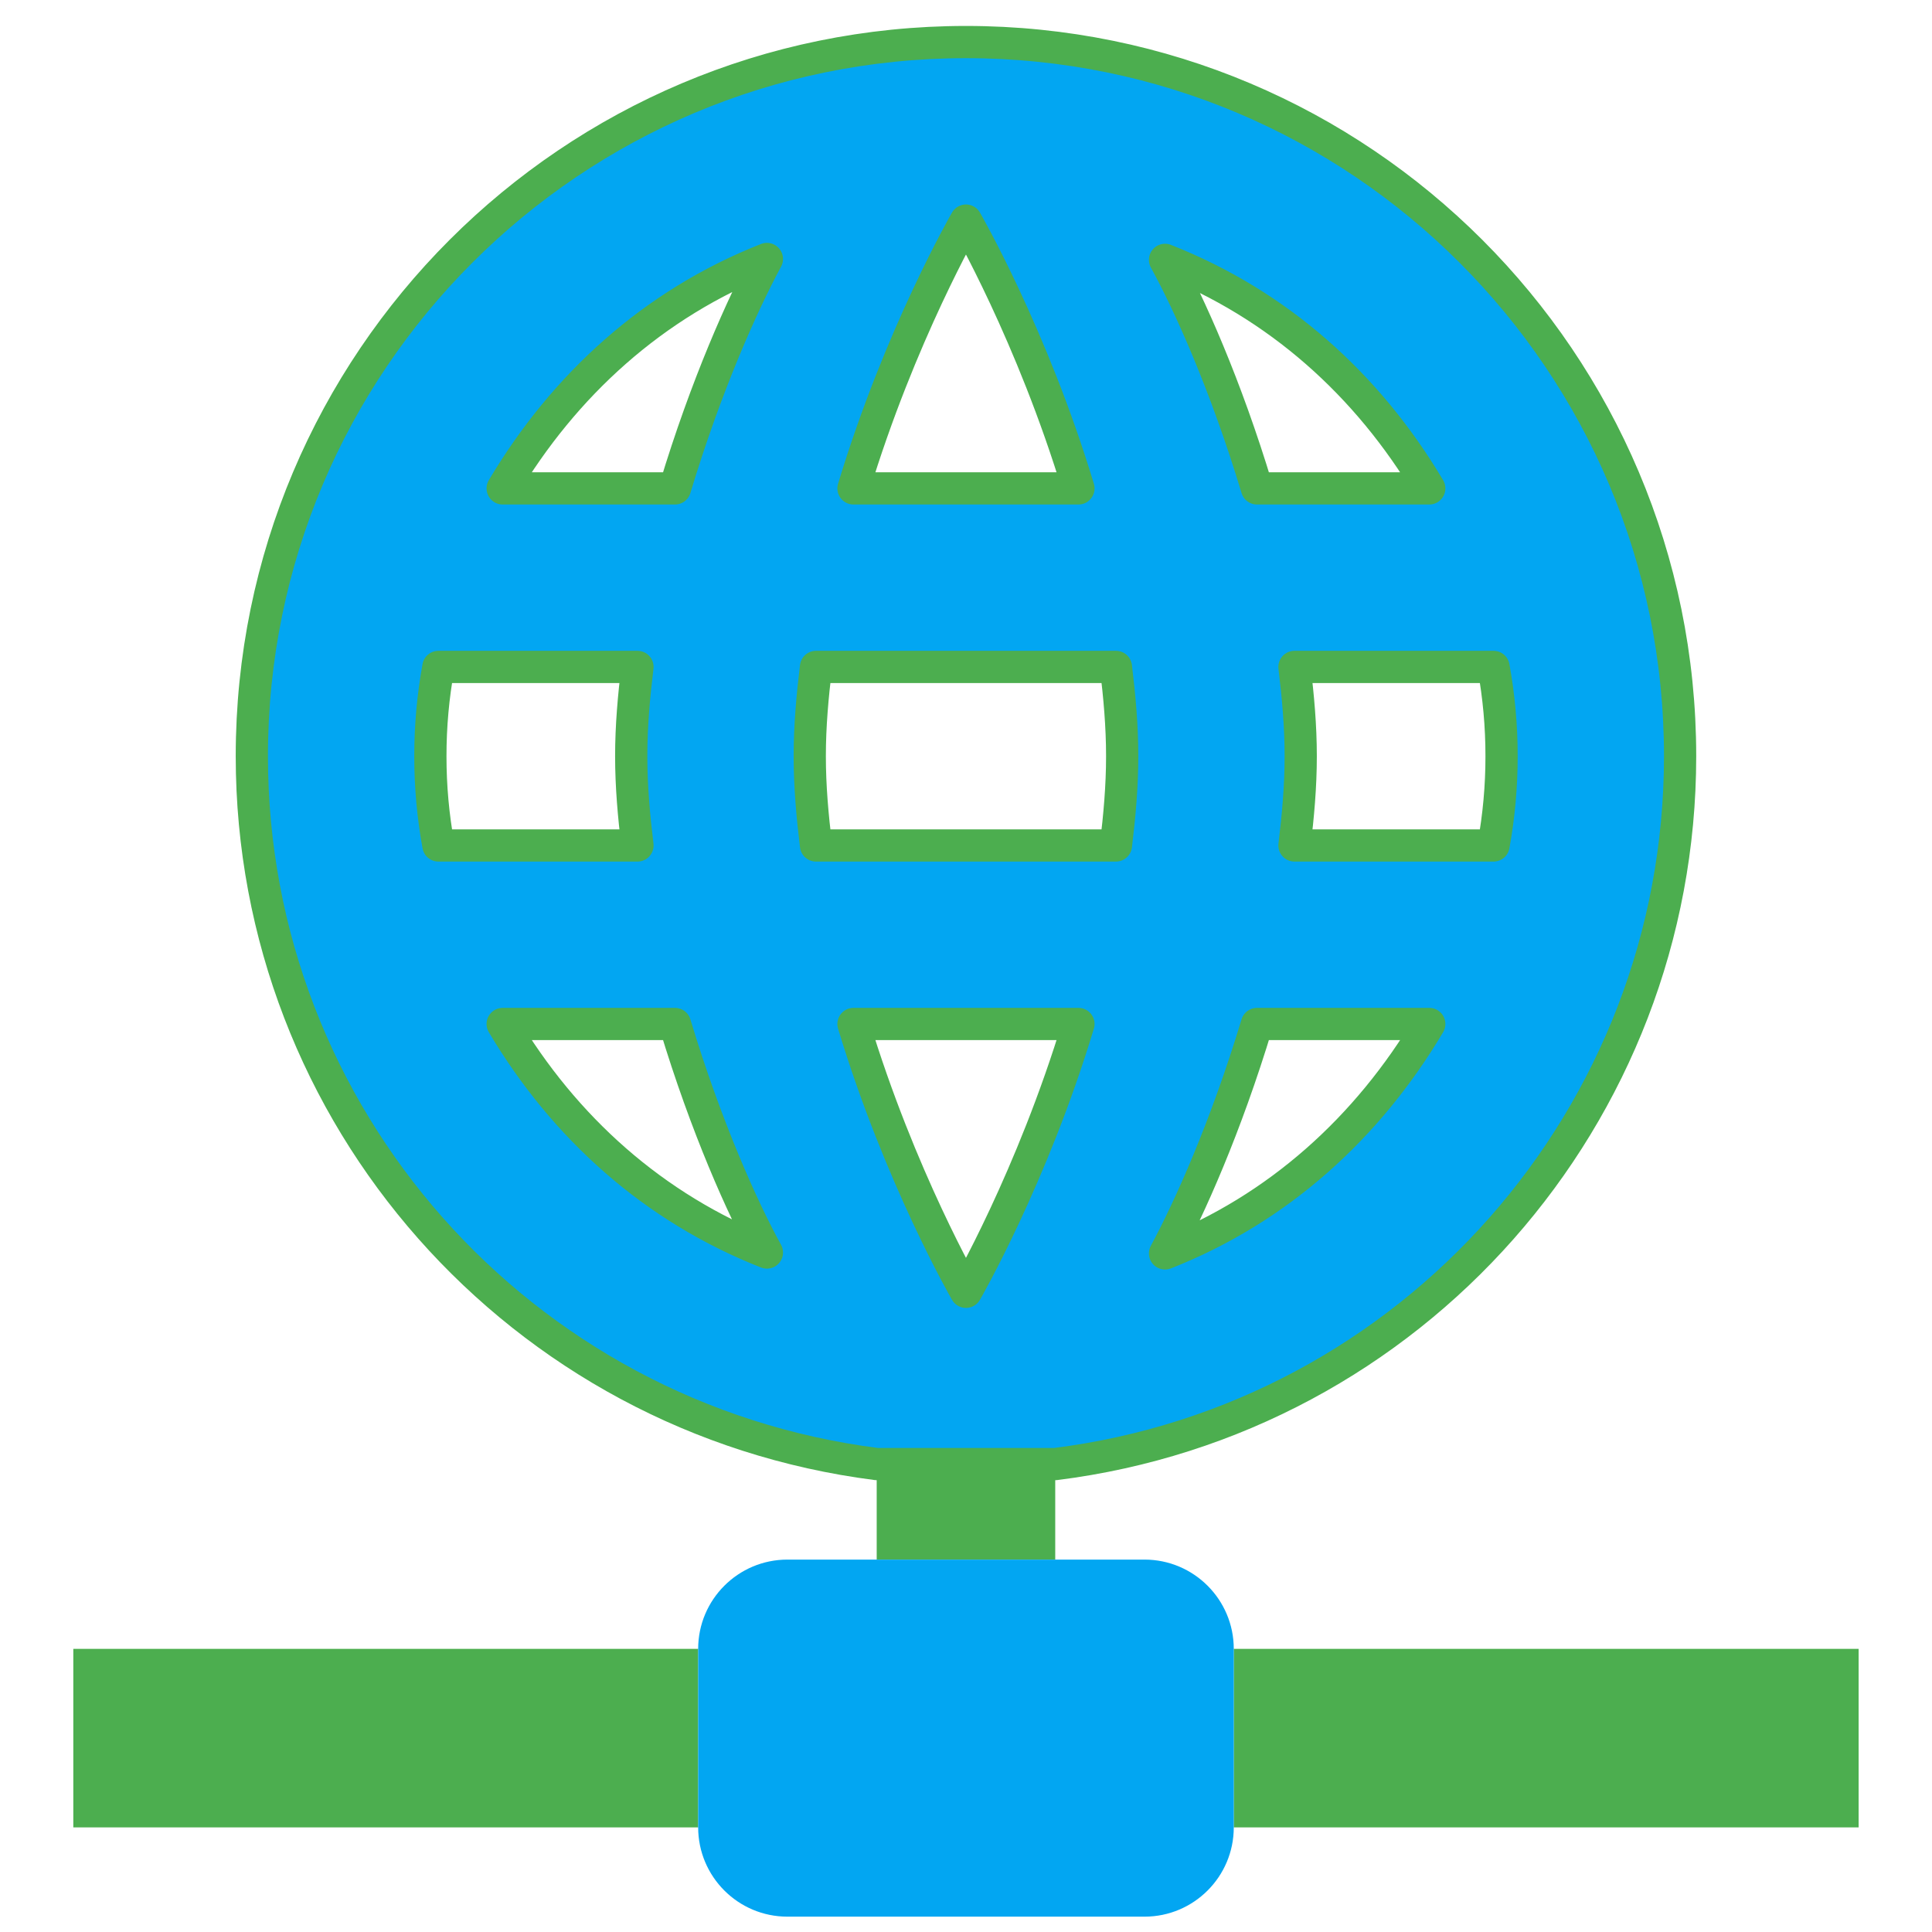
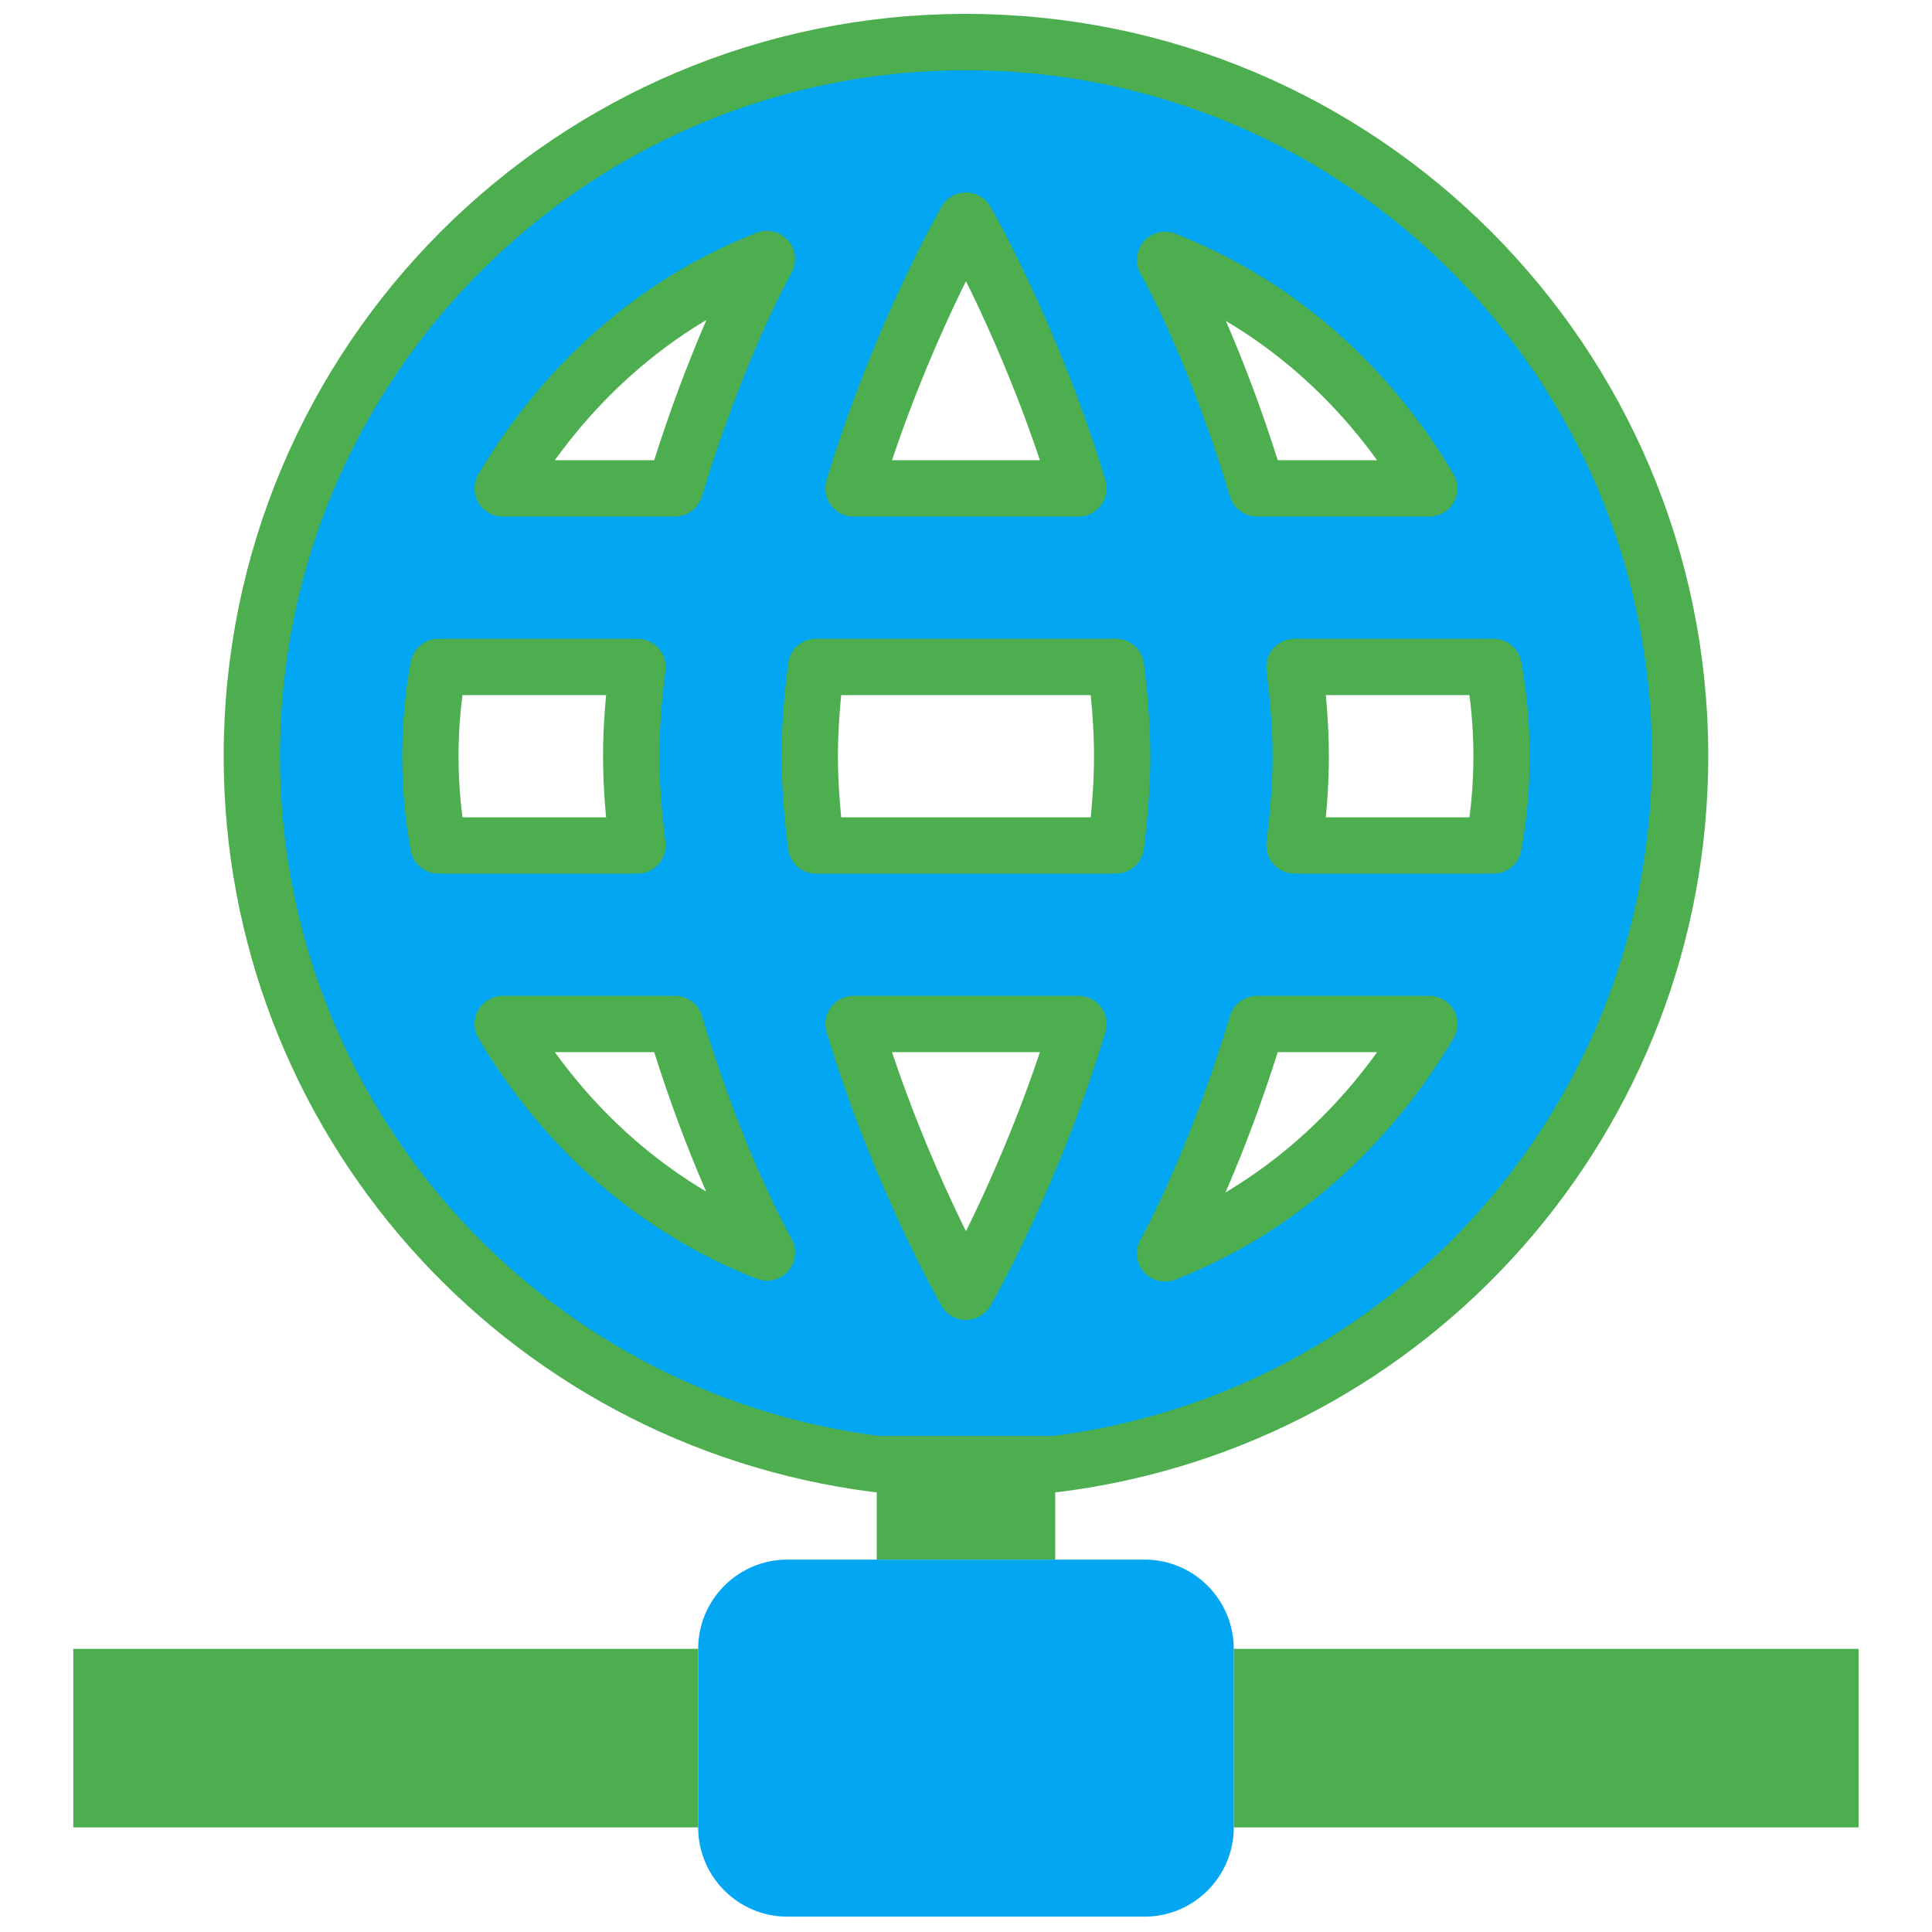
<svg xmlns="http://www.w3.org/2000/svg" version="1.1" viewBox="0 0 24 24">
  <g transform="matrix(1.1089 0 0 1.1089 -1.3072 -1.6953)">
    <path d="m11 17.93v1.07h2v-1.07zm-9 2.07v2h7v-2zm13 0v2h7v-2z" fill="#4cae4f" />
-     <path d="m12 2c-4.418 0-8 3.582-8 8 0 4.03 3 7.42 7 7.93h2c4-.5 7-3.9 7-7.93 0-4.418-3.582-8-8-8m0 2s.74 1.28 1.26 3h-2.52c.52-1.72 1.26-3 1.26-3m-2.23.43c-.27.5-.68 1.41-1.03 2.57h-1.93c.69-1.16 1.69-2.07 2.96-2.57m4.46.01c1.27.5 2.27 1.4 2.96 2.56h-1.93c-.35-1.16-.76-2.07-1.03-2.56m-8.14 4.56h2.23c-.04.33-.07.66-.07 1s.03.67.07 1h-2.23c-.06-.33-.09-.66-.09-1s.03-.67.09-1m4.23 0h3.36c.04.33.07.66.07 1s-.03.67-.07 1h-3.36c-.04-.33-.07-.66-.07-1s.03-.67.07-1m5.36 0h2.23c.06.33.09.66.09 1s-.03.67-.09 1h-2.23c.04-.33.07-.66.07-1s-.03-.67-.07-1m-8.87 4h1.93c.35 1.16.76 2.07 1.03 2.56-1.27-.5-2.27-1.4-2.96-2.56m3.93 0h2.52c-.52 1.72-1.26 3-1.26 3s-.74-1.28-1.26-3m4.52 0h1.93c-.69 1.16-1.69 2.07-2.96 2.57.27-.5.68-1.41 1.03-2.57z" fill="#02a6f2" stroke="#4cae4f" stroke-linecap="round" stroke-linejoin="round" stroke-width=".361" />
+     <path d="m12 2c-4.418 0-8 3.582-8 8 0 4.03 3 7.42 7 7.93h2c4-.5 7-3.9 7-7.93 0-4.418-3.582-8-8-8m0 2s.74 1.28 1.26 3h-2.52c.52-1.72 1.26-3 1.26-3m-2.23.43c-.27.5-.68 1.41-1.03 2.57h-1.93c.69-1.16 1.69-2.07 2.96-2.57m4.46.01c1.27.5 2.27 1.4 2.96 2.56h-1.93c-.35-1.16-.76-2.07-1.03-2.56m-8.14 4.56h2.23c-.04.33-.07.66-.07 1s.03.67.07 1h-2.23c-.06-.33-.09-.66-.09-1s.03-.67.09-1m4.23 0h3.36c.04.33.07.66.07 1s-.03.67-.07 1h-3.36c-.04-.33-.07-.66-.07-1s.03-.67.07-1m5.36 0h2.23c.06.33.09.66.09 1s-.03.67-.09 1h-2.23c.04-.33.07-.66.07-1s-.03-.67-.07-1m-8.87 4h1.93c.35 1.16.76 2.07 1.03 2.56-1.27-.5-2.27-1.4-2.96-2.56m3.93 0h2.52c-.52 1.72-1.26 3-1.26 3s-.74-1.28-1.26-3m4.52 0h1.93c-.69 1.16-1.69 2.07-2.96 2.57.27-.5.68-1.41 1.03-2.57z" fill="#02a6f2" stroke="#4cae4f" stroke-linecap="round" stroke-linejoin="round" stroke-width=".631" />
    <path d="m11 19h-1c-.552 0-1 .448-1 1v2c0 .552.448 1 1 1h4c.552 0 1-.448 1-1v-2c0-.552-.448-1-1-1h-1" fill="#02a6f2" />
  </g>
</svg>
